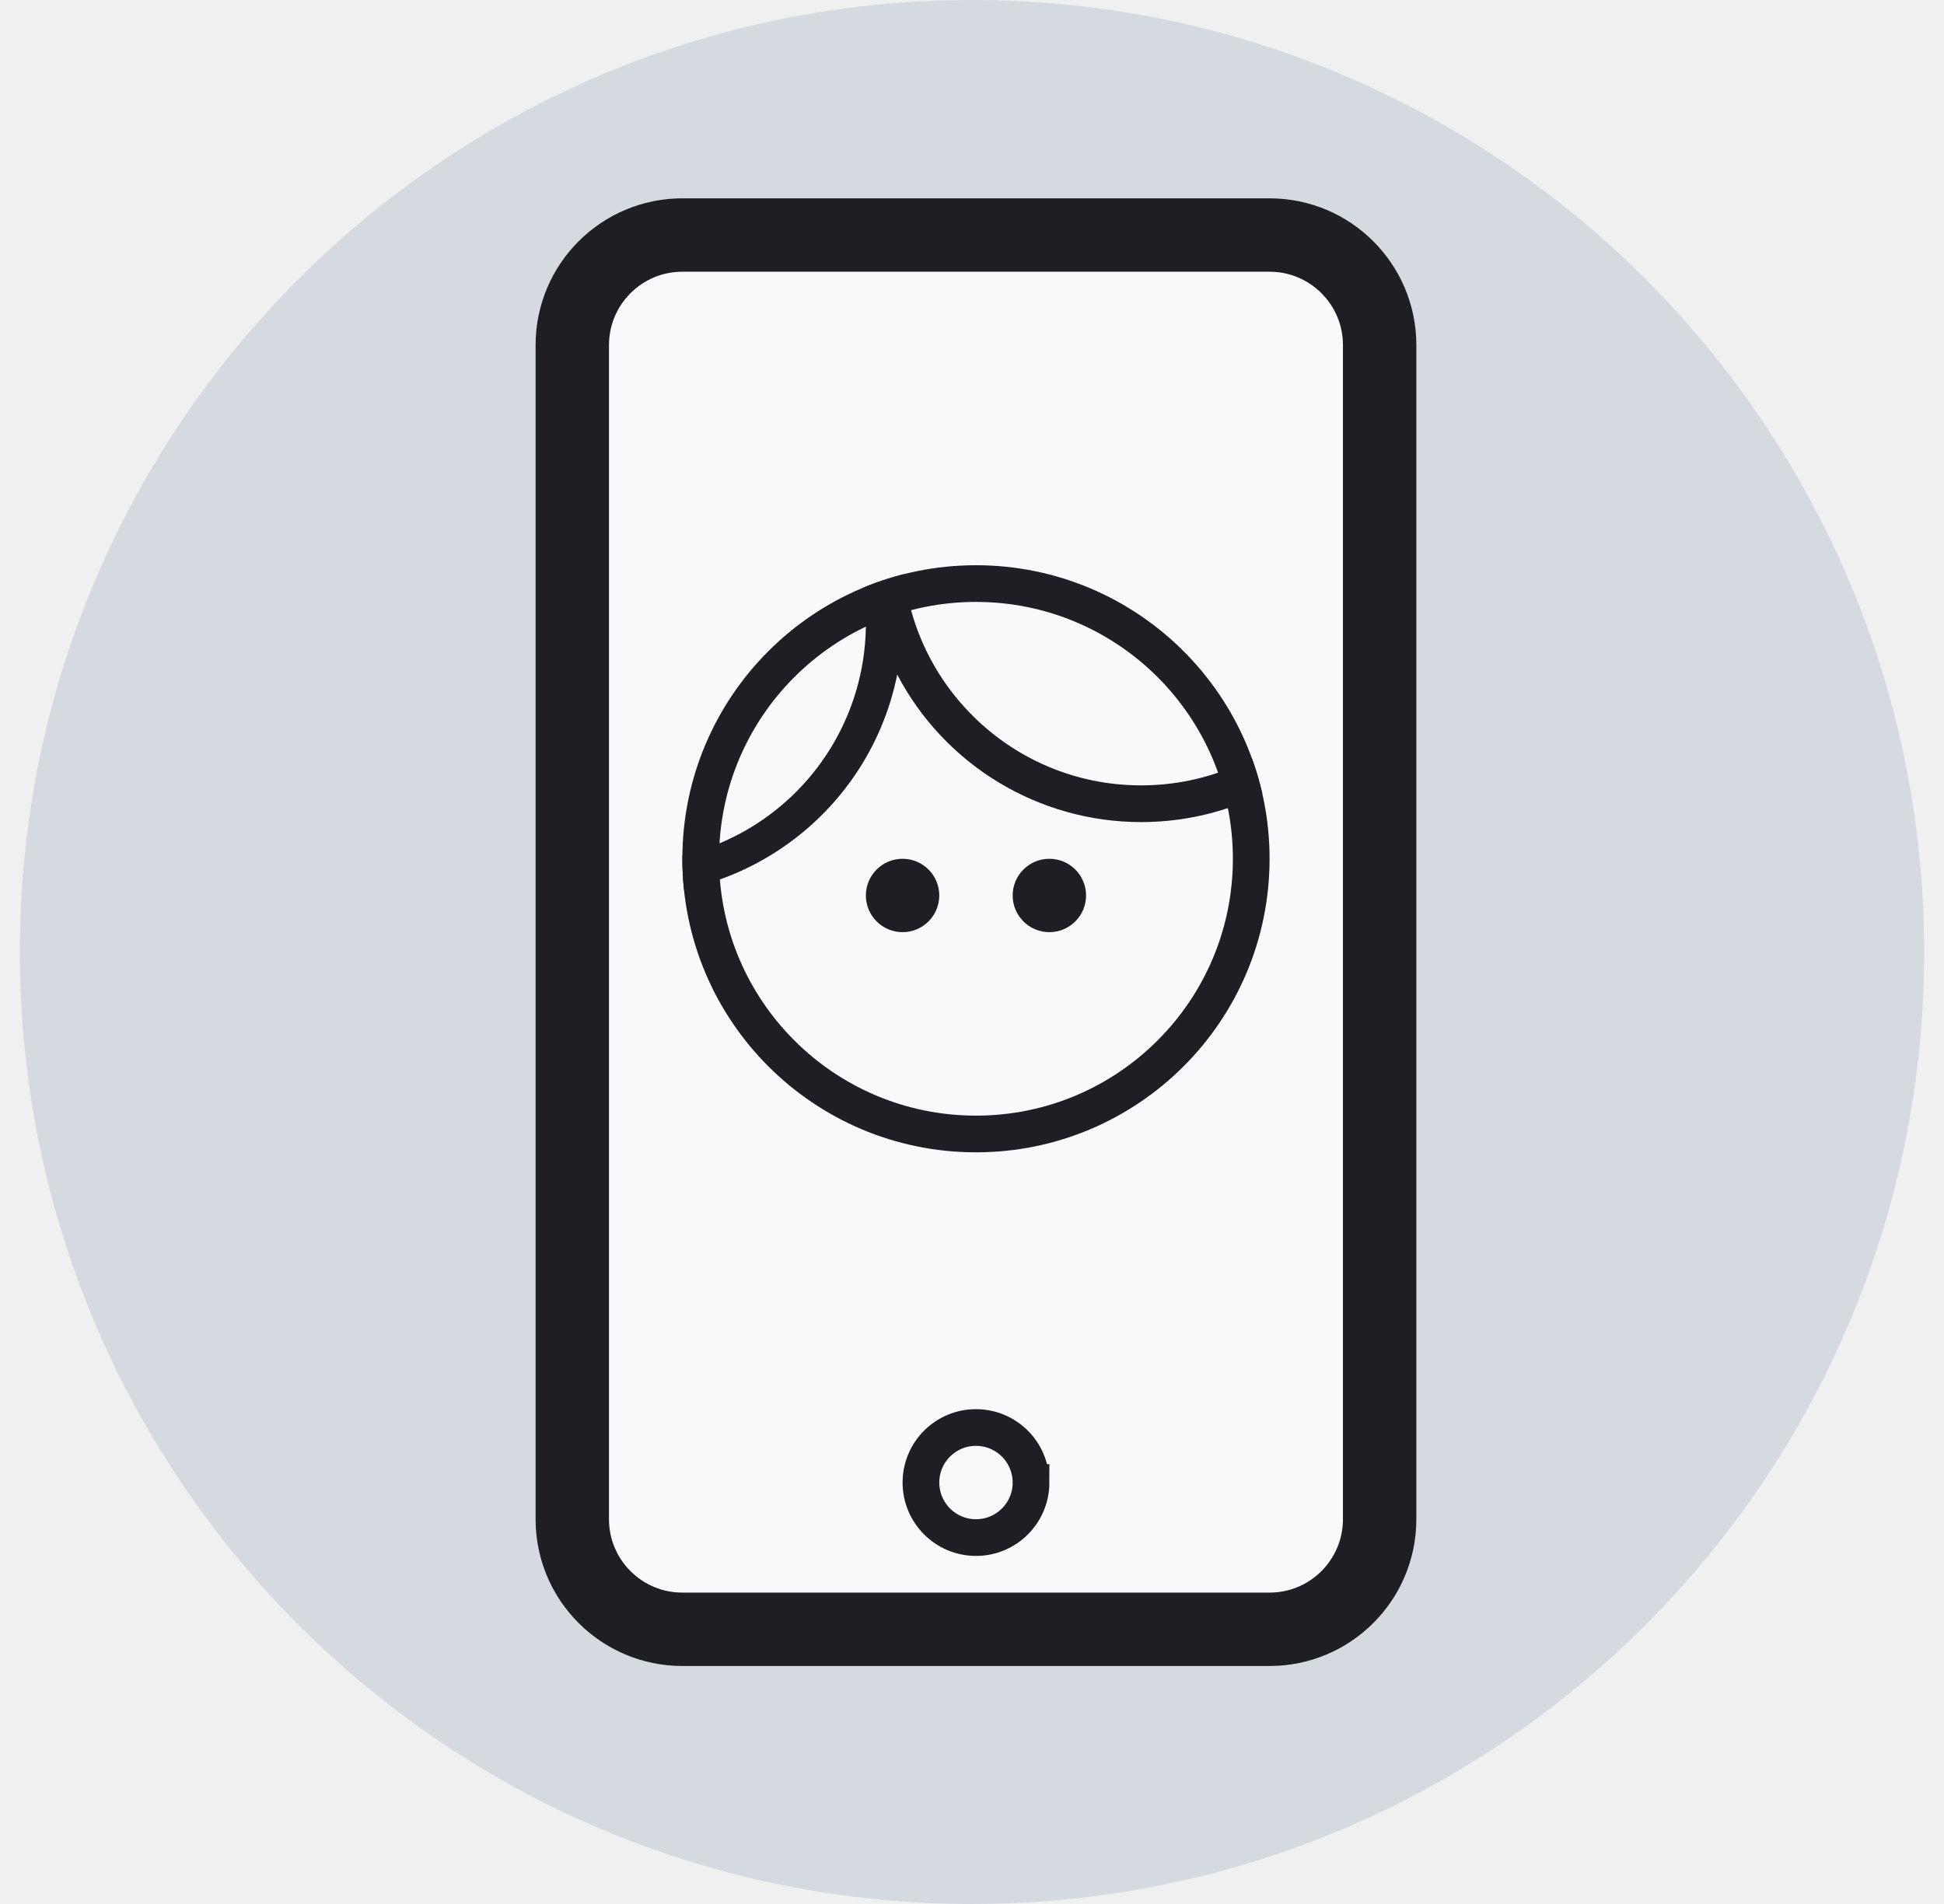
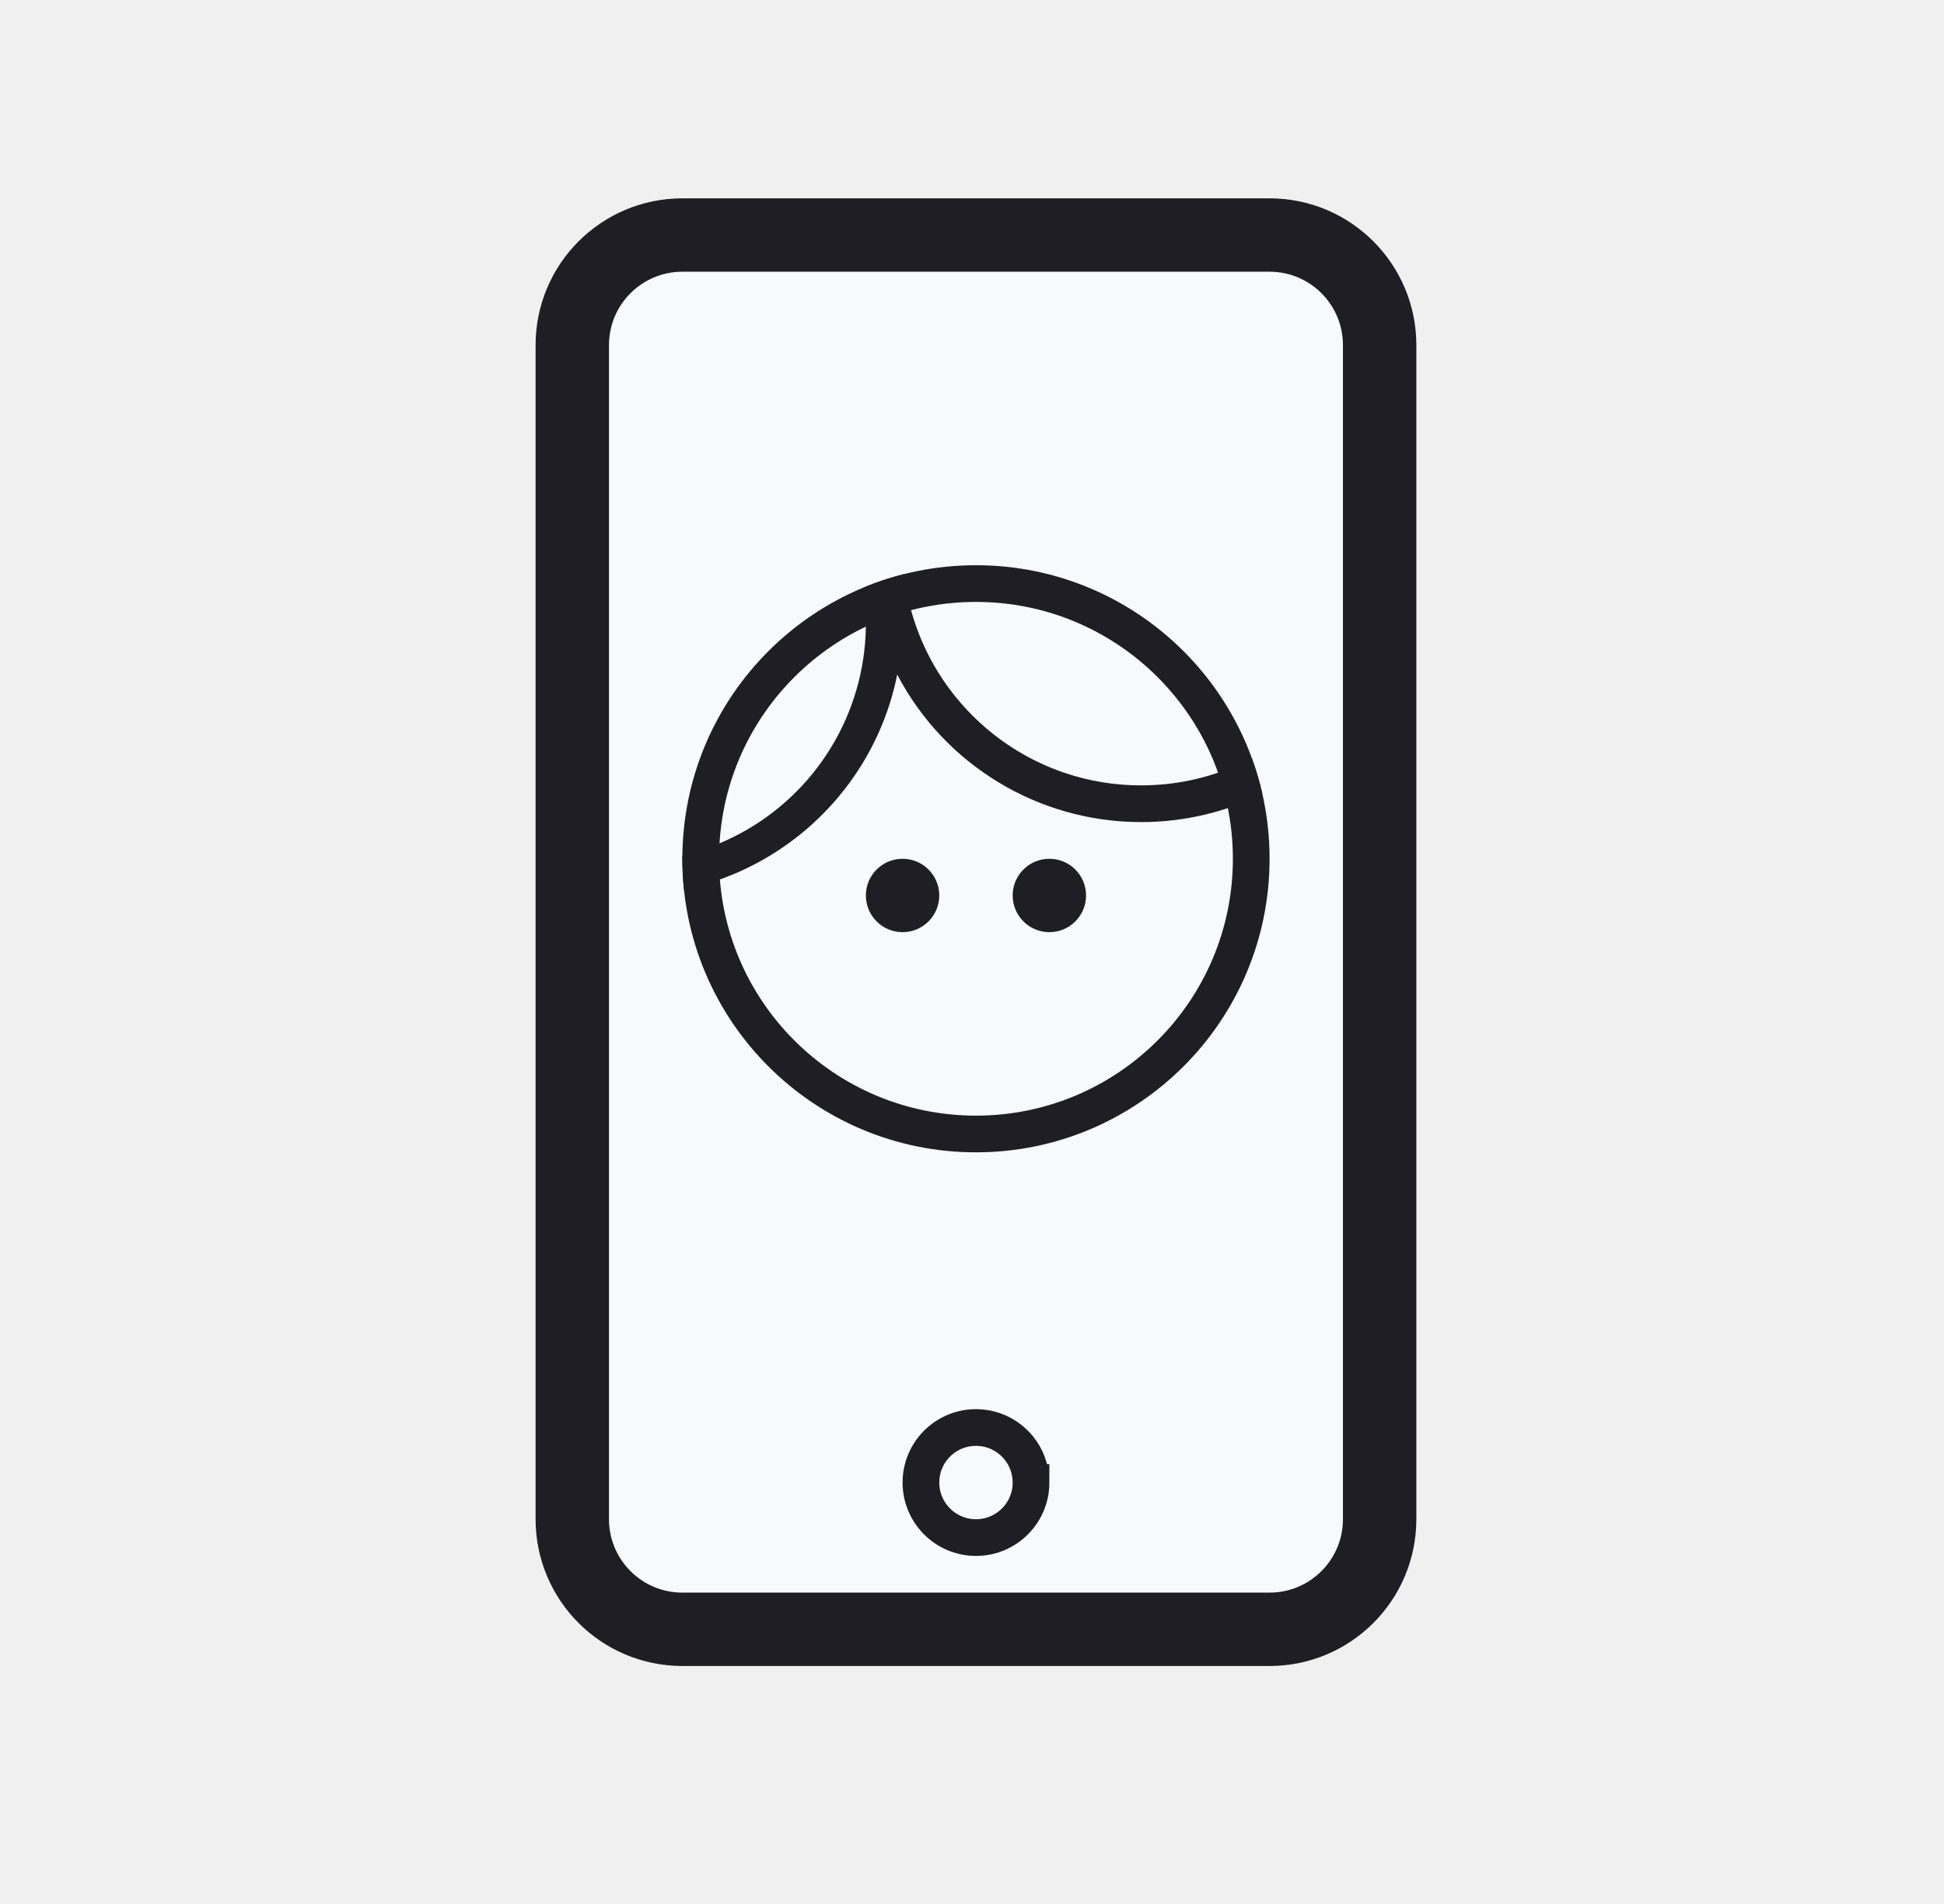
<svg xmlns="http://www.w3.org/2000/svg" width="49" height="48" fill="none">
  <g clip-path="url(#a)">
-     <path fill-rule="evenodd" clip-rule="evenodd" d="M24.5 48c13.255 0 24-10.745 24-24S37.755 0 24.5 0 .5 10.745.5 24s10.745 24 24 24z" fill="#D5DAE0" />
    <rect x="14.425" y="5.925" width="20.35" height="35.15" rx="2.775" fill="#F7F9FA" stroke="#1E1E24" stroke-width="1.85" />
    <path d="M25.988 37.375a1.387 1.387 0 1 1-2.775 0 1.387 1.387 0 0 1 2.774 0zM31.538 21.65a6.938 6.938 0 1 1-13.876 0 6.938 6.938 0 0 1 13.876 0z" fill="#F7F9FA" stroke="#1E1E24" stroke-width=".925" />
    <mask id="b" mask-type="alpha" maskUnits="userSpaceOnUse" x="17" y="14" width="15" height="16">
      <path d="M31.538 21.65a6.938 6.938 0 1 1-13.876 0 6.938 6.938 0 0 1 13.876 0z" fill="#fff" stroke="#fff" stroke-width=".925" />
    </mask>
    <g mask="url(#b)" fill-rule="evenodd" clip-rule="evenodd" fill="#1E1E24">
      <path d="M26.45 23.5a.925.925 0 1 0 0-1.85.925.925 0 0 0 0 1.85zM22.75 23.5a.925.925 0 1 0 0-1.85.925.925 0 0 0 0 1.85z" />
      <path d="M34.775 13.787a6.012 6.012 0 1 1-12.025 0 6.012 6.012 0 0 1 12.025 0zm-6.012 6.938a6.938 6.938 0 1 0-6.803-8.306 6.937 6.937 0 1 0 .655 4.587 6.937 6.937 0 0 0 6.148 3.719zm-6.938-5.088a6.013 6.013 0 1 1-12.025 0 6.013 6.013 0 0 1 12.025 0z" />
    </g>
  </g>
  <defs>
    <clipPath id="a">
      <path fill="#fff" transform="translate(.5)" d="M0 0h48v48H0z" />
    </clipPath>
+     <clipPath id="b">
+       <path fill="#fff" transform="translate(.5)" d="M0 0h48v48H0z" />
+     </clipPath>
  </defs>
</svg>
